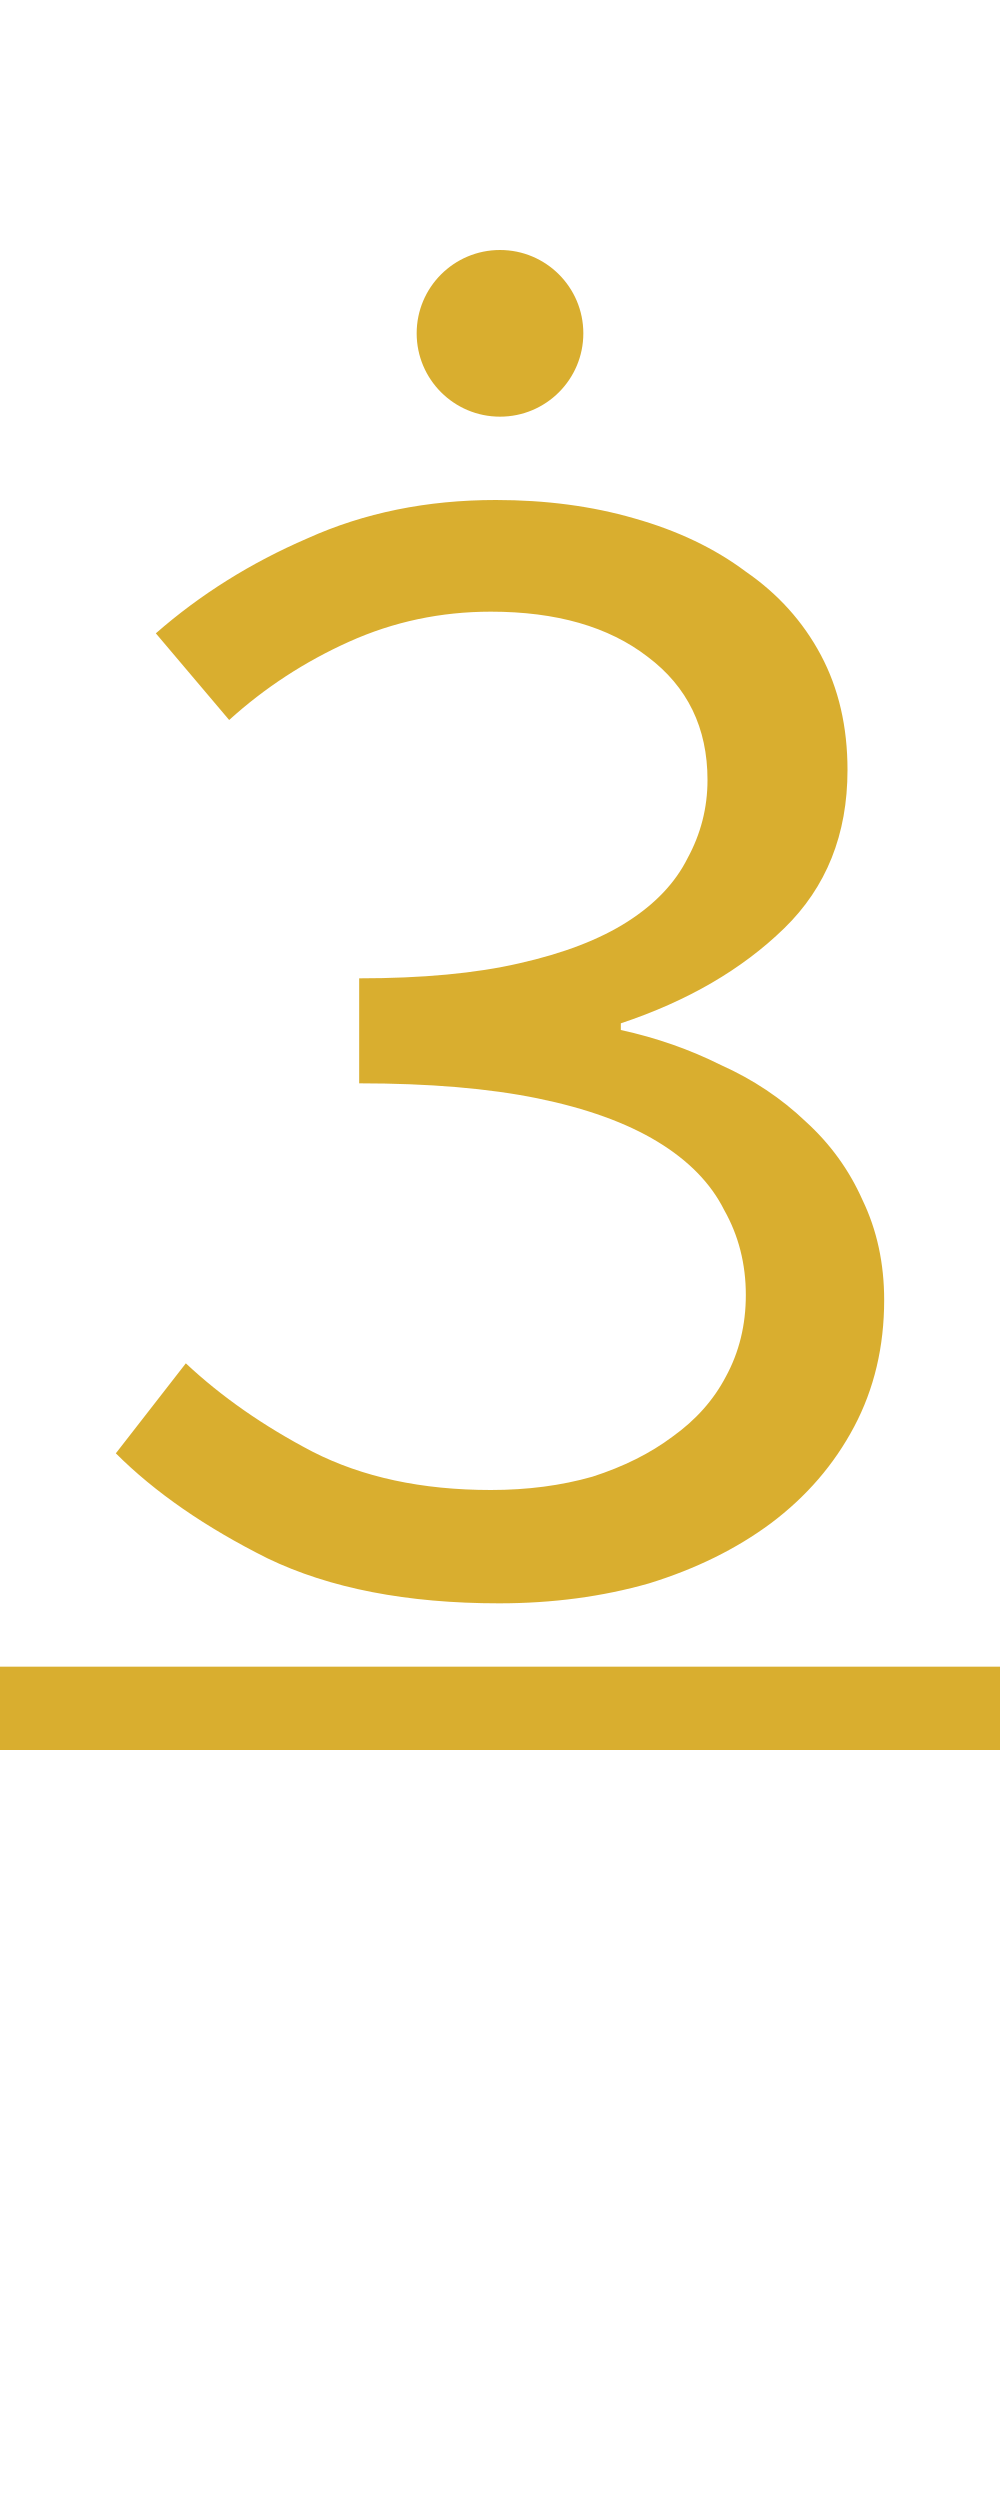
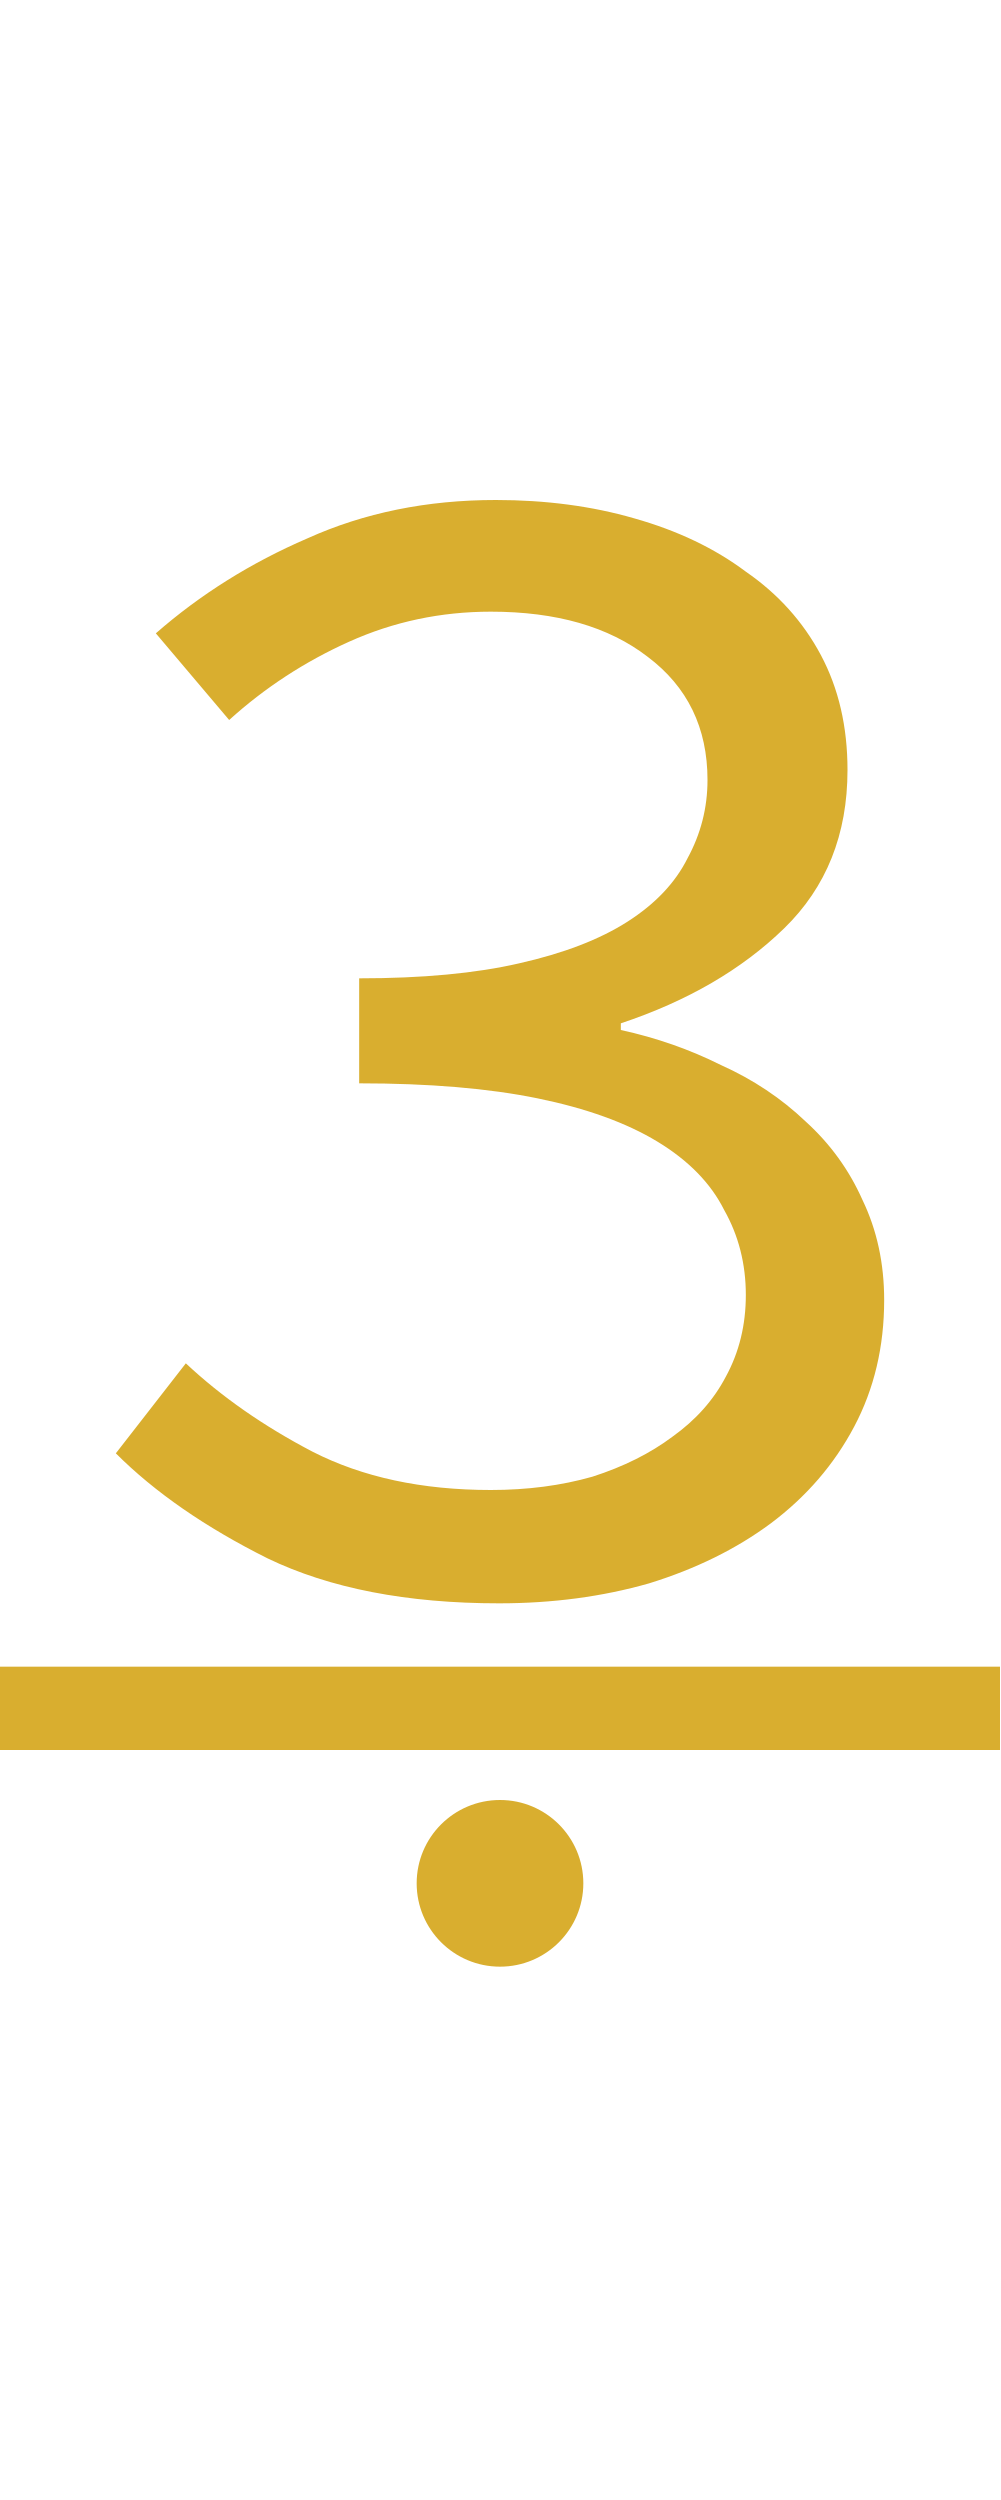
<svg xmlns="http://www.w3.org/2000/svg" version="1.1" viewBox="0 0 60 150">
  <path fill="#d9ae2f" d="m5,15 m24.95 81.2q-8.3 0-13.9-2.7-5.6-2.8-9.1-6.3l4.2-5.4q3.2 3 7.6 5.3 4.5 2.3 10.7 2.3 3.3 0 6.1-.8 2.8-.9 4.8-2.4 2.1-1.5 3.2-3.6 1.2-2.2 1.2-4.9 0-2.8-1.3-5.1-1.2-2.4-4-4.1t-7.2-2.6-10.7-.9v-6.3q5.7 0 9.6-.9 4-.9 6.5-2.5t3.6-3.8q1.2-2.2 1.2-4.7 0-4.7-3.6-7.4-3.5-2.7-9.4-2.7-4.5 0-8.5 1.8t-7.2 4.7l-4.4-5.2q4-3.5 9.1-5.7 5.1-2.3 11.3-2.3 4.5 0 8.3 1.1 3.9 1.1 6.7 3.2 2.9 2 4.5 5t1.6 6.9q0 5.8-3.8 9.5t-9.8 5.7v.4q3.2.7 6 2.1 2.9 1.3 5.1 3.4 2.2 2 3.4 4.7 1.3 2.7 1.3 6 0 4.2-1.8 7.6t-5 5.8q-3.1 2.3-7.3 3.6-4.2 1.2-9 1.2z" />
-   <ellipse fill="#d9ae2f" rx="5" ry="5" cx="30" cy="20" />
  <rect fill="#d9ae2f" width="60" height="5" x="0" y="100" />
+   <ellipse fill="#d9ae2f" rx="5" ry="5" cx="30" cy="113" />
</svg>
